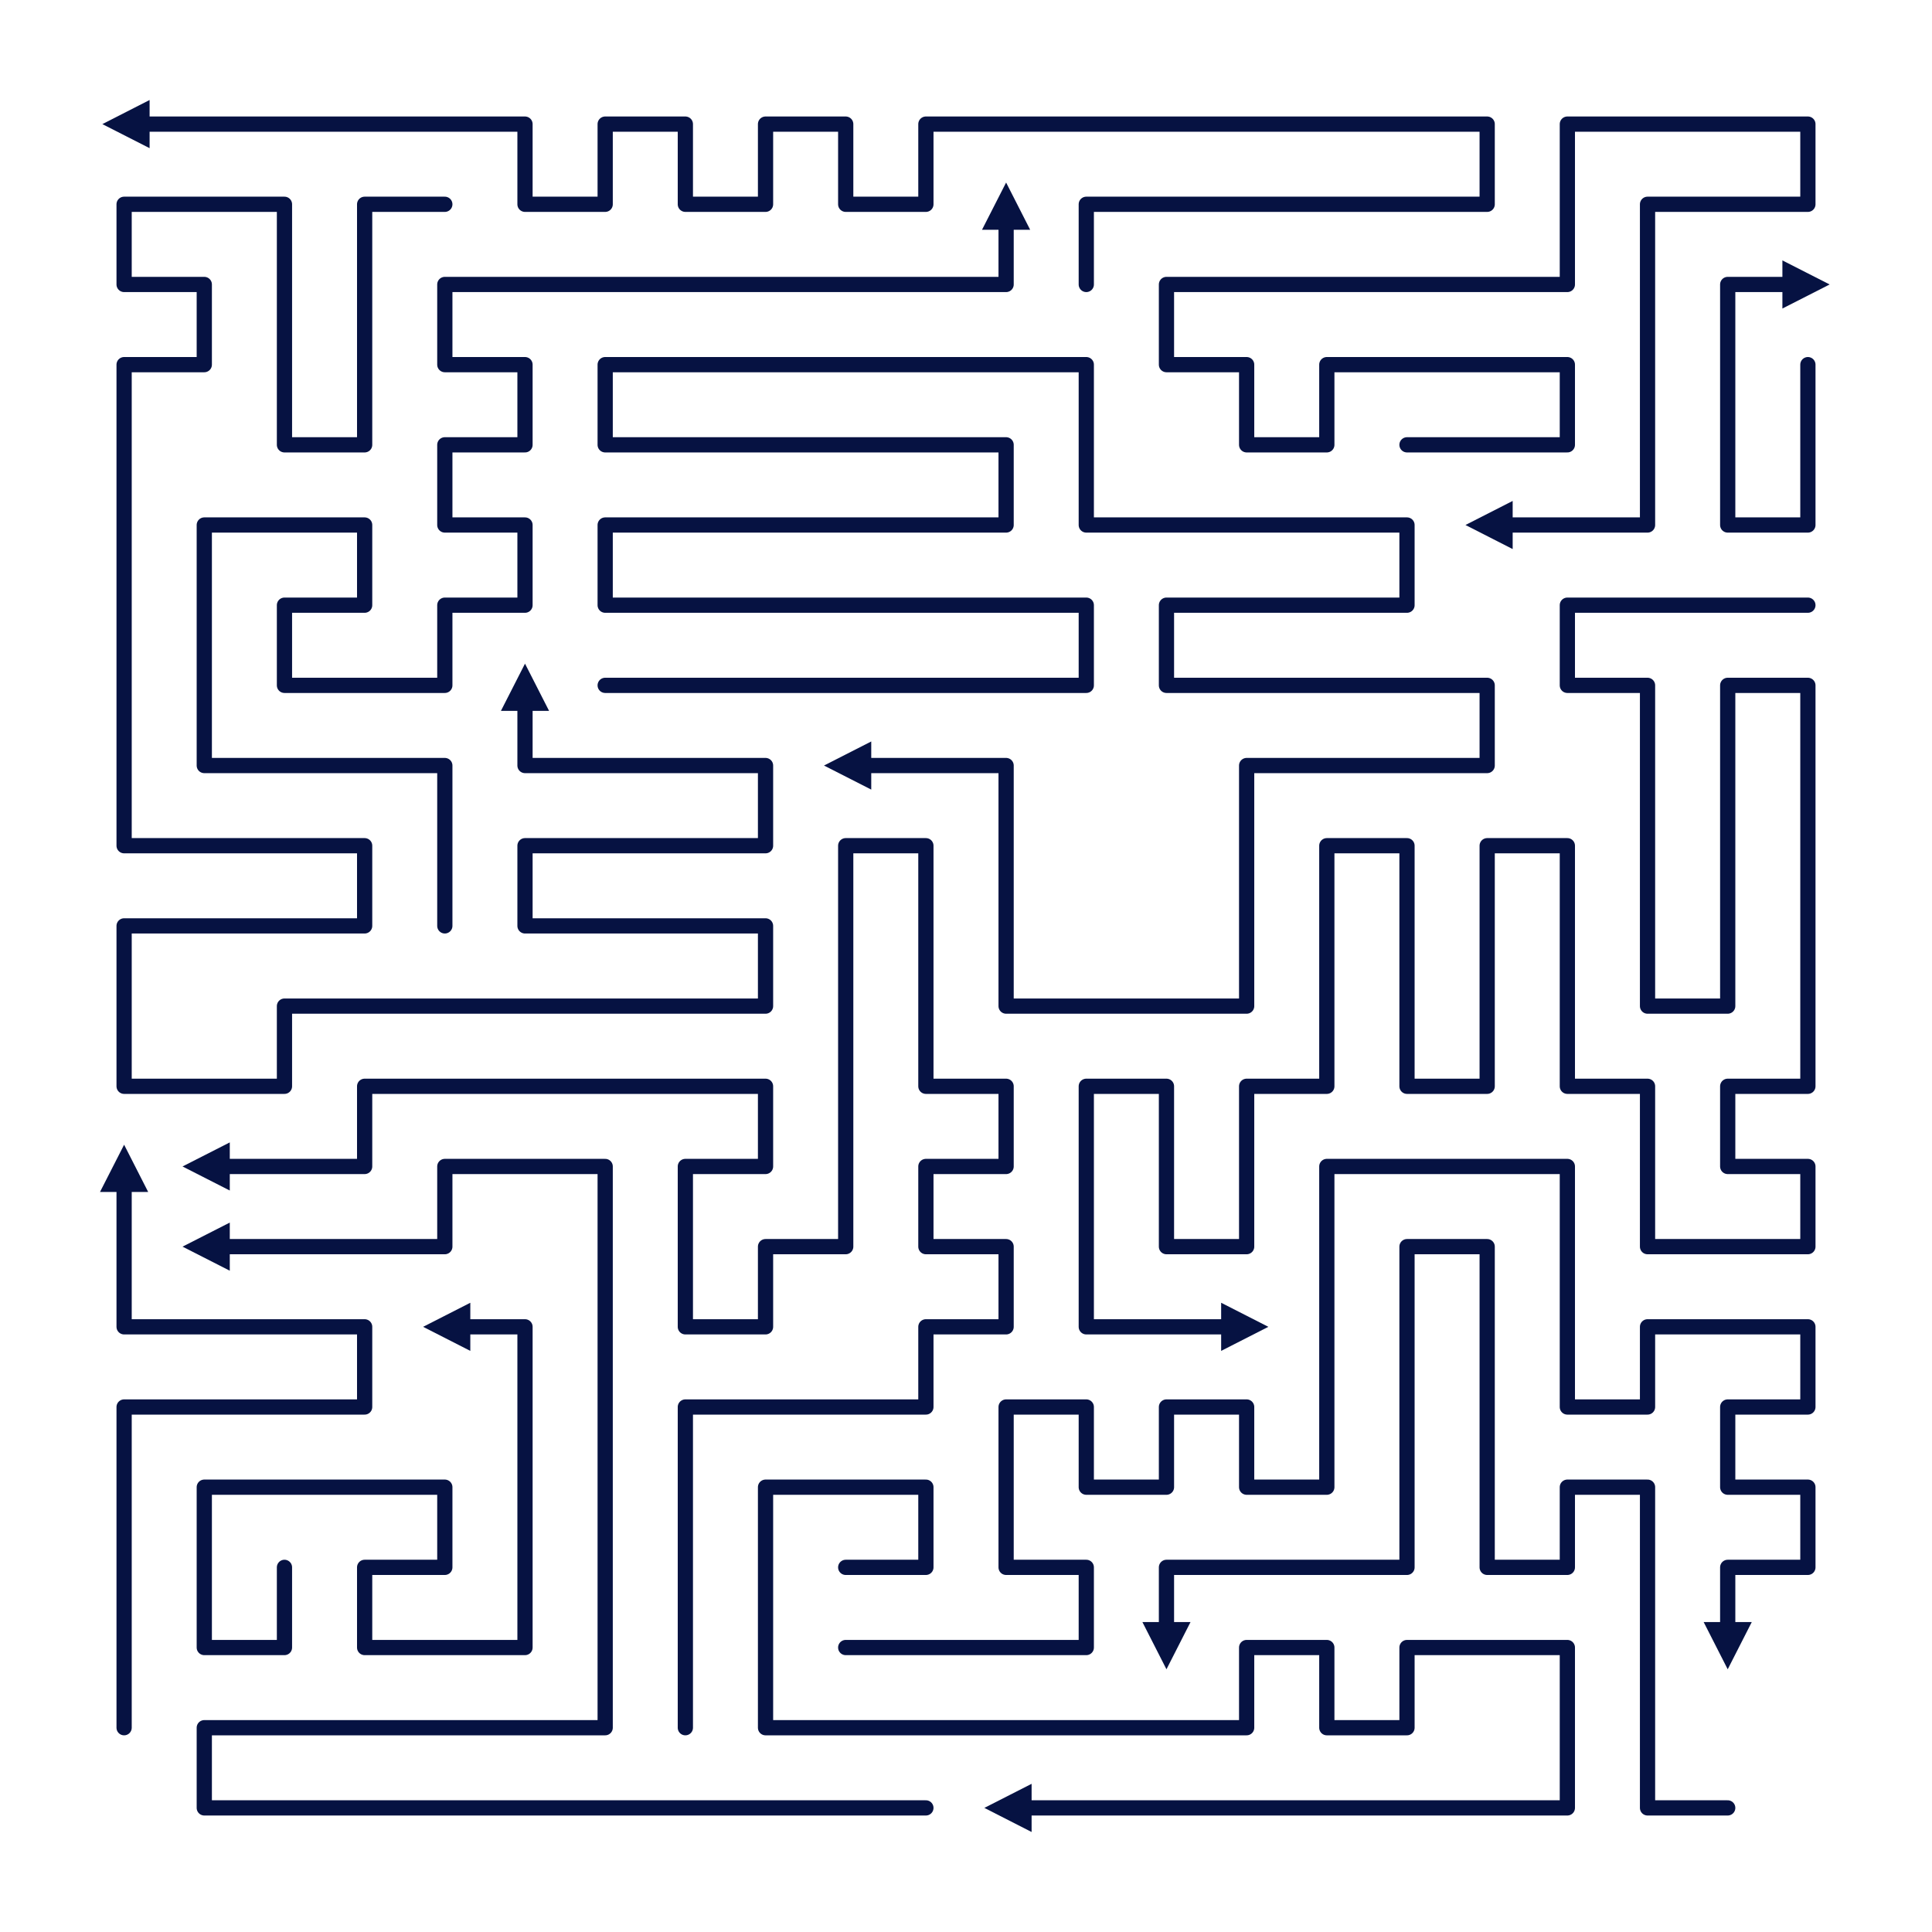
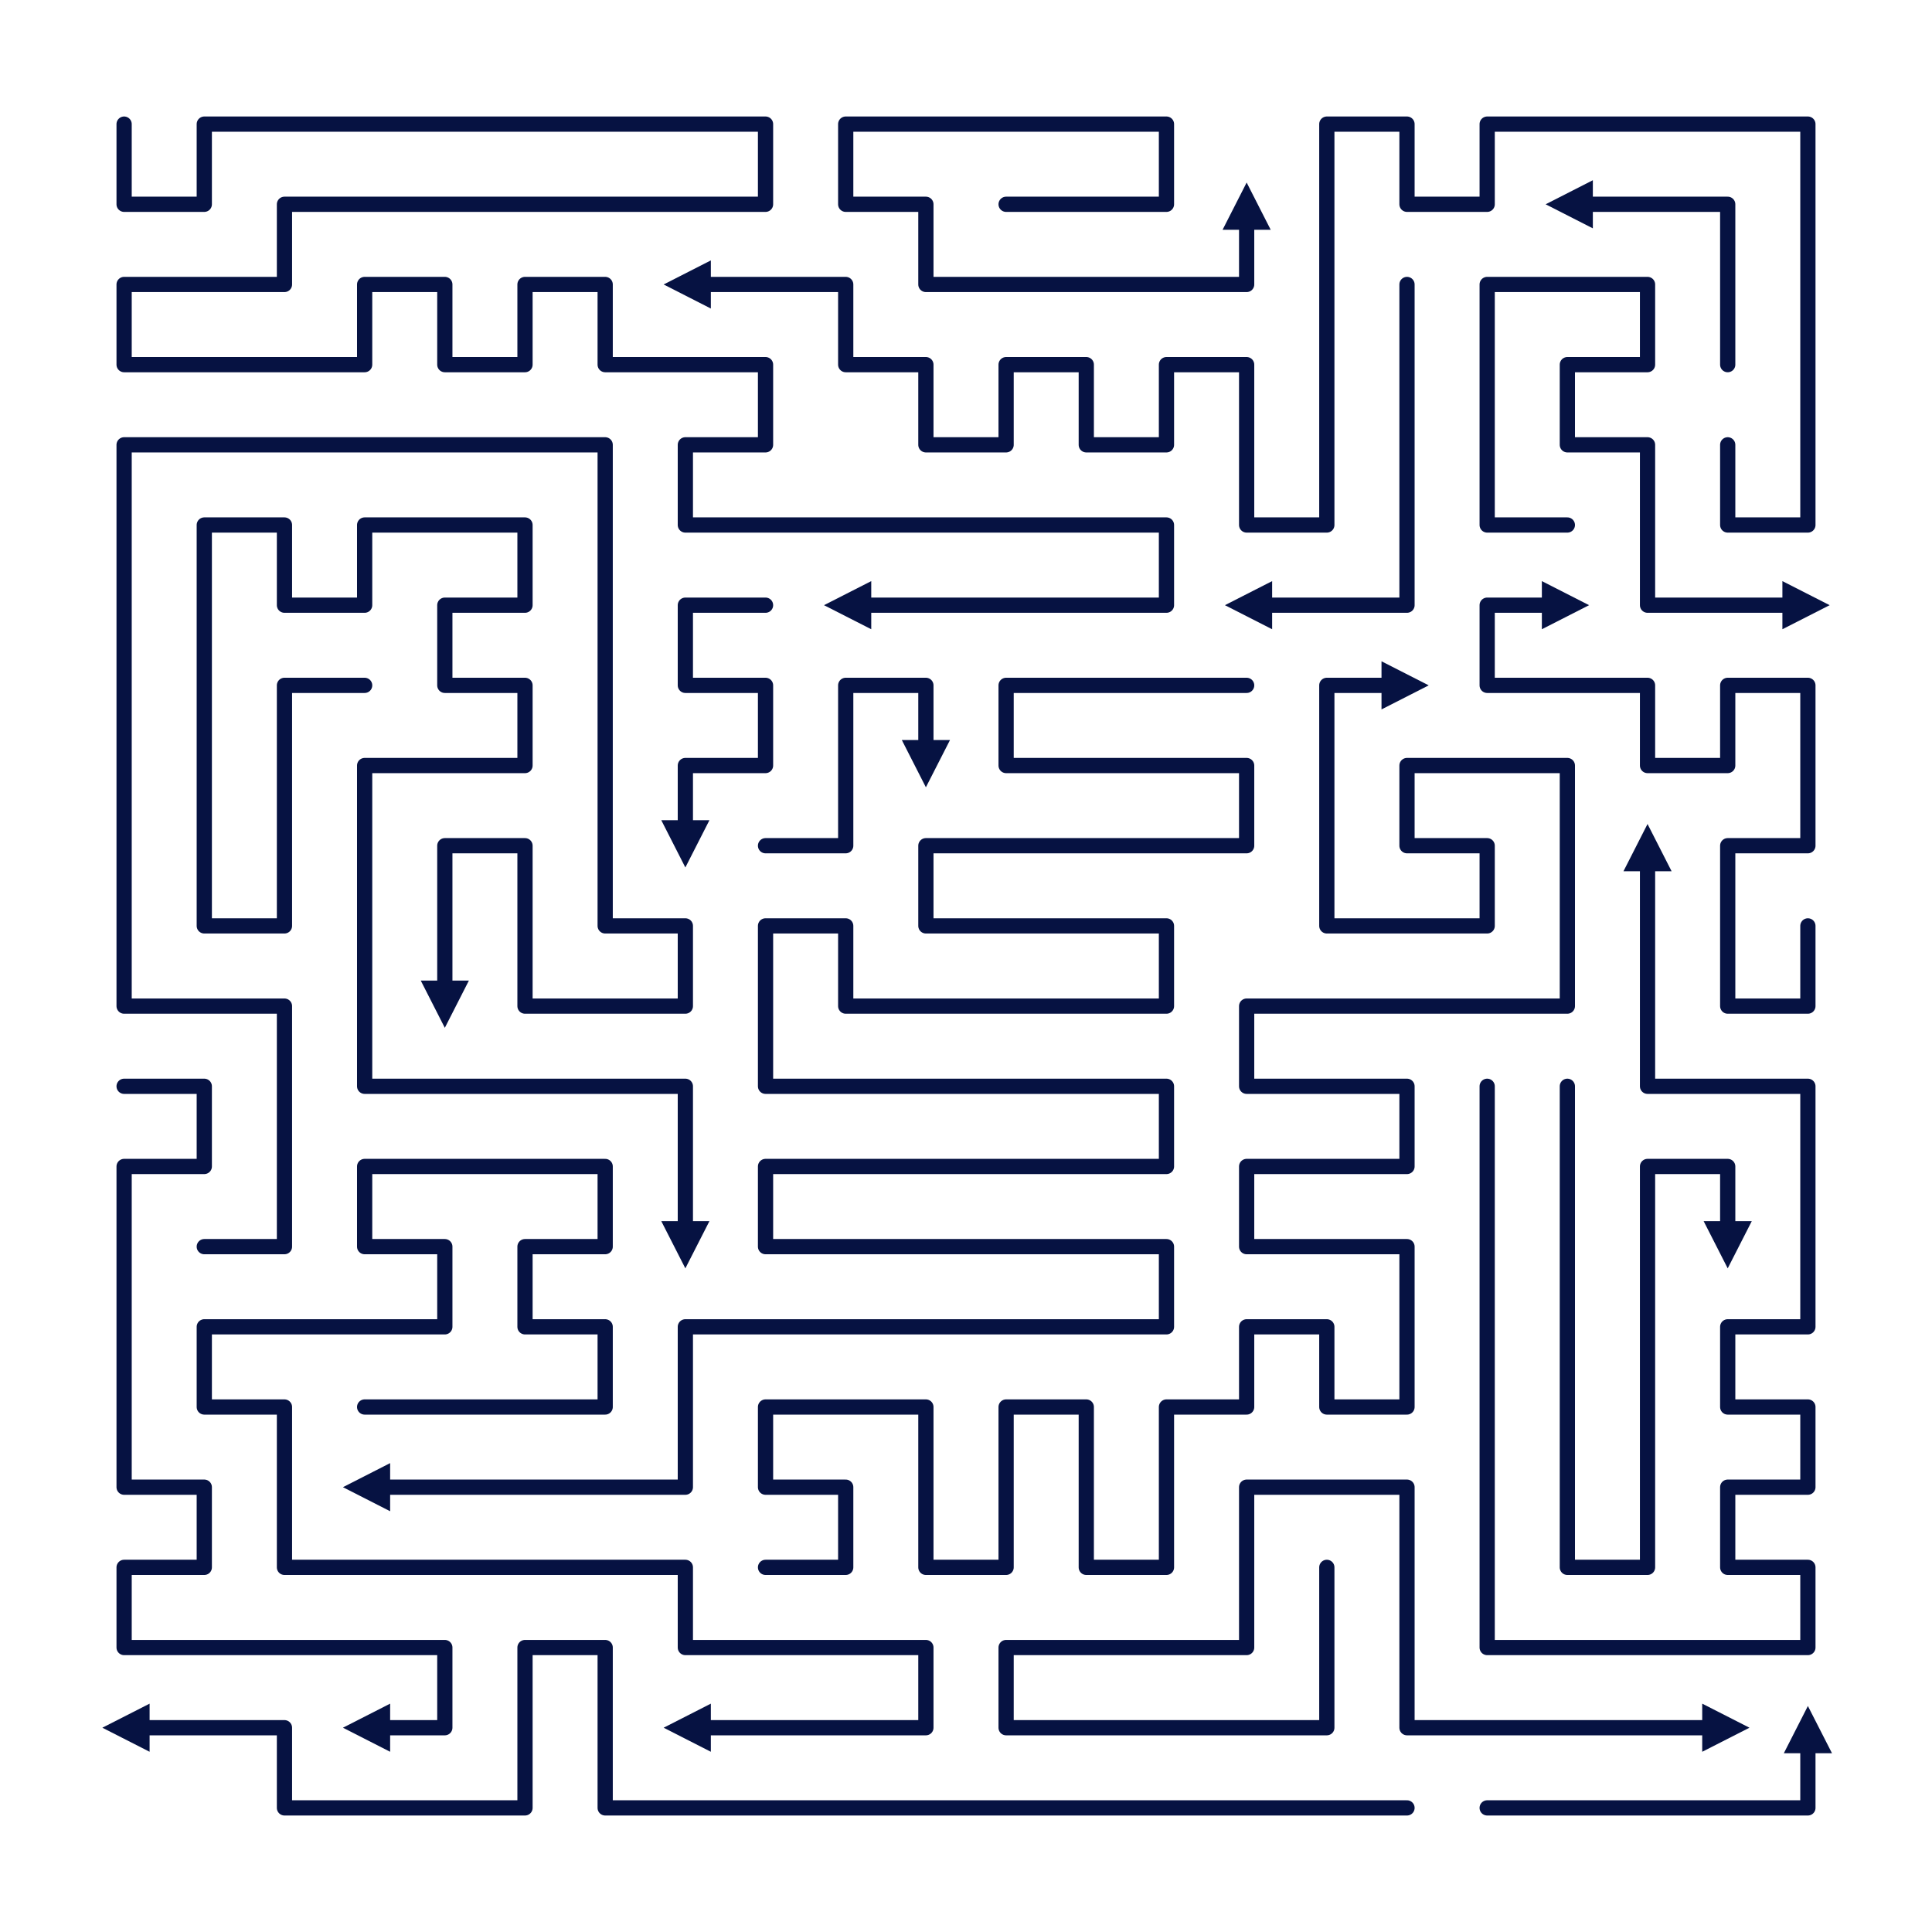
<svg xmlns="http://www.w3.org/2000/svg" width="460" height="460" viewBox="-20 -20 460 460">
  <rect x="-20" y="-20" width="460" height="460" fill="white" />
-   <path d="M 143.18 391.36 L 143.18 372.27 L 143.18 353.18 L 143.18 334.09 L 143.18 315.00 L 162.27 315.00 L 181.36 315.00 L 200.45 315.00 L 200.45 295.91 L 219.55 295.91 L 219.55 276.82 L 200.45 276.82 L 200.45 257.73 L 219.55 257.73 L 219.55 238.64 L 200.45 238.64 L 200.45 219.55 L 200.45 200.45 L 200.45 181.36 L 181.36 181.36 L 181.36 200.45 L 181.36 219.55 L 181.36 238.64 L 181.36 257.73 L 181.36 276.82 L 162.27 276.82 L 162.27 295.91 L 143.18 295.91 L 143.18 276.82 L 143.18 257.73 L 162.27 257.73 L 162.27 238.64 L 143.18 238.64 L 124.09 238.64 L 105.00 238.64 L 85.91 238.64 L 66.82 238.64 L 66.82 257.73 L 47.73 257.73 L 34.71 257.73" fill="none" stroke="#061242" stroke-width="3.627" stroke-linecap="round" stroke-linejoin="round" />
-   <path d="M 23.46 257.73 L 34.71 252.00 L 34.71 263.46 Z" fill="#061242" />
-   <path d="M 315.00 85.91 L 334.09 85.91 L 353.18 85.91 L 353.18 66.82 L 334.09 66.82 L 315.00 66.82 L 295.91 66.82 L 295.91 85.91 L 276.82 85.91 L 276.82 66.82 L 257.73 66.82 L 257.73 47.73 L 276.82 47.73 L 295.91 47.73 L 315.00 47.73 L 334.09 47.73 L 353.18 47.73 L 353.18 28.64 L 353.18 9.55 L 372.27 9.55 L 391.36 9.55 L 410.45 9.55 L 410.45 28.64 L 391.36 28.64 L 372.27 28.64 L 372.27 47.73 L 372.27 66.82 L 372.27 85.91 L 372.27 105.00 L 353.18 105.00 L 340.16 105.00" fill="none" stroke="#061242" stroke-width="3.627" stroke-linecap="round" stroke-linejoin="round" />
-   <path d="M 328.92 105.00 L 340.16 99.27 L 340.16 110.73 Z" fill="#061242" />
-   <path d="M 124.09 143.18 L 143.18 143.18 L 162.27 143.18 L 181.36 143.18 L 200.45 143.18 L 219.55 143.18 L 238.64 143.18 L 238.64 124.09 L 219.55 124.09 L 200.45 124.09 L 181.36 124.09 L 162.27 124.09 L 143.18 124.09 L 124.09 124.09 L 124.09 105.00 L 143.18 105.00 L 162.27 105.00 L 181.36 105.00 L 200.45 105.00 L 219.55 105.00 L 219.55 85.91 L 200.45 85.91 L 181.36 85.91 L 162.27 85.91 L 143.18 85.91 L 124.09 85.91 L 124.09 66.82 L 143.18 66.82 L 162.27 66.82 L 181.36 66.82 L 200.45 66.82 L 219.55 66.82 L 238.64 66.82 L 238.64 85.91 L 238.64 105.00 L 257.73 105.00 L 276.82 105.00 L 295.91 105.00 L 315.00 105.00 L 315.00 124.09 L 295.91 124.09 L 276.82 124.09 L 257.73 124.09 L 257.73 143.18 L 276.82 143.18 L 295.91 143.18 L 315.00 143.18 L 334.09 143.18 L 334.09 162.27 L 315.00 162.27 L 295.91 162.27 L 276.82 162.27 L 276.82 181.36 L 276.82 200.45 L 276.82 219.55 L 257.73 219.55 L 238.64 219.55 L 219.55 219.55 L 219.55 200.45 L 219.55 181.36 L 219.55 162.27 L 200.45 162.27 L 187.44 162.27" fill="none" stroke="#061242" stroke-width="3.627" stroke-linecap="round" stroke-linejoin="round" />
-   <path d="M 176.19 162.27 L 187.44 156.54 L 187.44 168.00 Z" fill="#061242" />
-   <path d="M 410.45 124.09 L 391.36 124.09 L 372.27 124.09 L 353.18 124.09 L 353.18 143.18 L 372.27 143.18 L 372.27 162.27 L 372.27 181.36 L 372.27 200.45 L 372.27 219.55 L 391.36 219.55 L 391.36 200.45 L 391.36 181.36 L 391.36 162.27 L 391.36 143.18 L 410.45 143.18 L 410.45 162.27 L 410.45 181.36 L 410.45 200.45 L 410.45 219.55 L 410.45 238.64 L 391.36 238.64 L 391.36 257.73 L 410.45 257.73 L 410.45 276.82 L 391.36 276.82 L 372.27 276.82 L 372.27 257.73 L 372.27 238.64 L 353.18 238.64 L 353.18 219.55 L 353.18 200.45 L 353.18 181.36 L 334.09 181.36 L 334.09 200.45 L 334.09 219.55 L 334.09 238.64 L 315.00 238.64 L 315.00 219.55 L 315.00 200.45 L 315.00 181.36 L 295.91 181.36 L 295.91 200.45 L 295.91 219.55 L 295.91 238.64 L 276.82 238.64 L 276.82 257.73 L 276.82 276.82 L 257.73 276.82 L 257.73 257.73 L 257.73 238.64 L 238.64 238.64 L 238.64 257.73 L 238.64 276.82 L 238.64 295.91 L 257.73 295.91 L 270.75 295.91" fill="none" stroke="#061242" stroke-width="3.627" stroke-linecap="round" stroke-linejoin="round" />
-   <path d="M 281.99 295.91 L 270.75 301.64 L 270.75 290.18 Z" fill="#061242" />
-   <path d="M 181.36 353.18 L 200.45 353.18 L 200.45 334.09 L 181.36 334.09 L 162.27 334.09 L 162.27 353.18 L 162.27 372.27 L 162.27 391.36 L 181.36 391.36 L 200.45 391.36 L 219.55 391.36 L 238.64 391.36 L 257.73 391.36 L 276.82 391.36 L 276.82 372.27 L 295.91 372.27 L 295.91 391.36 L 315.00 391.36 L 315.00 372.27 L 334.09 372.27 L 353.18 372.27 L 353.18 391.36 L 353.18 410.45 L 334.09 410.45 L 315.00 410.45 L 295.91 410.45 L 276.82 410.45 L 257.73 410.45 L 238.64 410.45 L 225.62 410.45" fill="none" stroke="#061242" stroke-width="3.627" stroke-linecap="round" stroke-linejoin="round" />
-   <path d="M 214.37 410.45 L 225.62 404.72 L 225.62 416.19 Z" fill="#061242" />
-   <path d="M 85.91 28.64 L 66.82 28.64 L 66.82 47.73 L 66.82 66.82 L 66.82 85.91 L 47.73 85.91 L 47.73 66.82 L 47.73 47.73 L 47.73 28.64 L 28.64 28.64 L 9.55 28.64 L 9.55 47.73 L 28.64 47.73 L 28.64 66.82 L 9.55 66.82 L 9.55 85.91 L 9.55 105.00 L 9.55 124.09 L 9.55 143.18 L 9.55 162.27 L 9.55 181.36 L 28.64 181.36 L 47.73 181.36 L 66.82 181.36 L 66.82 200.45 L 47.73 200.45 L 28.64 200.45 L 9.55 200.45 L 9.55 219.55 L 9.55 238.64 L 28.64 238.64 L 47.73 238.64 L 47.73 219.55 L 66.82 219.55 L 85.91 219.55 L 105.00 219.55 L 124.09 219.55 L 143.18 219.55 L 162.27 219.55 L 162.27 200.45 L 143.18 200.45 L 124.09 200.45 L 105.00 200.45 L 105.00 181.36 L 124.09 181.36 L 143.18 181.36 L 162.27 181.36 L 162.27 162.27 L 143.18 162.27 L 124.09 162.27 L 105.00 162.27 L 105.00 149.25" fill="none" stroke="#061242" stroke-width="3.627" stroke-linecap="round" stroke-linejoin="round" />
-   <path d="M 105.00 138.01 L 110.73 149.25 L 99.27 149.25 Z" fill="#061242" />
-   <path d="M 200.45 410.45 L 181.36 410.45 L 162.27 410.45 L 143.18 410.45 L 124.09 410.45 L 105.00 410.45 L 85.91 410.45 L 66.82 410.45 L 47.73 410.45 L 28.64 410.45 L 28.64 391.36 L 47.73 391.36 L 66.82 391.36 L 85.91 391.36 L 105.00 391.36 L 124.09 391.36 L 124.09 372.27 L 124.09 353.18 L 124.09 334.09 L 124.09 315.00 L 124.09 295.91 L 124.09 276.82 L 124.09 257.73 L 105.00 257.73 L 85.91 257.73 L 85.91 276.82 L 66.82 276.82 L 47.73 276.82 L 34.71 276.82" fill="none" stroke="#061242" stroke-width="3.627" stroke-linecap="round" stroke-linejoin="round" />
-   <path d="M 23.46 276.82 L 34.71 271.09 L 34.71 282.55 Z" fill="#061242" />
-   <path d="M 85.91 200.45 L 85.91 181.36 L 85.91 162.27 L 66.82 162.27 L 47.73 162.27 L 28.64 162.27 L 28.64 143.18 L 28.64 124.09 L 28.64 105.00 L 47.73 105.00 L 66.82 105.00 L 66.82 124.09 L 47.73 124.09 L 47.73 143.18 L 66.82 143.18 L 85.91 143.18 L 85.91 124.09 L 105.00 124.09 L 105.00 105.00 L 85.91 105.00 L 85.91 85.91 L 105.00 85.91 L 105.00 66.82 L 85.91 66.82 L 85.91 47.73 L 105.00 47.73 L 124.09 47.73 L 143.18 47.73 L 162.27 47.73 L 181.36 47.73 L 200.45 47.73 L 219.55 47.73 L 219.55 34.71" fill="none" stroke="#061242" stroke-width="3.627" stroke-linecap="round" stroke-linejoin="round" />
-   <path d="M 219.55 23.46 L 225.28 34.71 L 213.81 34.71 Z" fill="#061242" />
-   <path d="M 181.36 372.27 L 200.45 372.27 L 219.55 372.27 L 238.64 372.27 L 238.64 353.18 L 219.55 353.18 L 219.55 334.09 L 219.55 315.00 L 238.64 315.00 L 238.64 334.09 L 257.73 334.09 L 257.73 315.00 L 276.82 315.00 L 276.82 334.09 L 295.91 334.09 L 295.91 315.00 L 295.91 295.91 L 295.91 276.82 L 295.91 257.73 L 315.00 257.73 L 334.09 257.73 L 353.18 257.73 L 353.18 276.82 L 353.18 295.91 L 353.18 315.00 L 372.27 315.00 L 372.27 295.91 L 391.36 295.91 L 410.45 295.91 L 410.45 315.00 L 391.36 315.00 L 391.36 334.09 L 410.45 334.09 L 410.45 353.18 L 391.36 353.18 L 391.36 366.20" fill="none" stroke="#061242" stroke-width="3.627" stroke-linecap="round" stroke-linejoin="round" />
-   <path d="M 391.36 377.45 L 385.63 366.20 L 397.09 366.20 Z" fill="#061242" />
-   <path d="M 47.73 353.18 L 47.73 372.27 L 28.64 372.27 L 28.64 353.18 L 28.64 334.09 L 47.73 334.09 L 66.82 334.09 L 85.91 334.09 L 85.91 353.18 L 66.82 353.18 L 66.82 372.27 L 85.91 372.27 L 105.00 372.27 L 105.00 353.18 L 105.00 334.09 L 105.00 315.00 L 105.00 295.91 L 91.98 295.91" fill="none" stroke="#061242" stroke-width="3.627" stroke-linecap="round" stroke-linejoin="round" />
-   <path d="M 80.74 295.91 L 91.98 290.18 L 91.98 301.64 Z" fill="#061242" />
-   <path d="M 391.36 410.45 L 372.27 410.45 L 372.27 391.36 L 372.27 372.27 L 372.27 353.18 L 372.27 334.09 L 353.18 334.09 L 353.18 353.18 L 334.09 353.18 L 334.09 334.09 L 334.09 315.00 L 334.09 295.91 L 334.09 276.82 L 315.00 276.82 L 315.00 295.91 L 315.00 315.00 L 315.00 334.09 L 315.00 353.18 L 295.91 353.18 L 276.82 353.18 L 257.73 353.18 L 257.73 366.20" fill="none" stroke="#061242" stroke-width="3.627" stroke-linecap="round" stroke-linejoin="round" />
-   <path d="M 257.73 377.45 L 252.00 366.20 L 263.46 366.20 Z" fill="#061242" />
-   <path d="M 238.64 47.73 L 238.64 28.64 L 257.73 28.64 L 276.82 28.64 L 295.91 28.64 L 315.00 28.64 L 334.09 28.64 L 334.09 9.55 L 315.00 9.55 L 295.91 9.55 L 276.82 9.55 L 257.73 9.55 L 238.64 9.55 L 219.55 9.55 L 200.45 9.55 L 200.45 28.64 L 181.36 28.64 L 181.36 9.55 L 162.27 9.55 L 162.27 28.64 L 143.18 28.64 L 143.18 9.55 L 124.09 9.55 L 124.09 28.64 L 105.00 28.64 L 105.00 9.55 L 85.91 9.55 L 66.82 9.55 L 47.73 9.55 L 28.64 9.55 L 15.62 9.55" fill="none" stroke="#061242" stroke-width="3.627" stroke-linecap="round" stroke-linejoin="round" />
-   <path d="M 4.37 9.55 L 15.62 3.81 L 15.62 15.28 Z" fill="#061242" />
-   <path d="M 9.55 391.36 L 9.55 372.27 L 9.55 353.18 L 9.55 334.09 L 9.55 315.00 L 28.64 315.00 L 47.73 315.00 L 66.82 315.00 L 66.82 295.91 L 47.73 295.91 L 28.64 295.91 L 9.55 295.91 L 9.55 276.82 L 9.55 263.80" fill="none" stroke="#061242" stroke-width="3.627" stroke-linecap="round" stroke-linejoin="round" />
-   <path d="M 9.55 252.55 L 15.28 263.80 L 3.81 263.80 Z" fill="#061242" />
-   <path d="M 410.45 66.82 L 410.45 85.91 L 410.45 105.00 L 391.36 105.00 L 391.36 85.91 L 391.36 66.82 L 391.36 47.73 L 404.38 47.73" fill="none" stroke="#061242" stroke-width="3.627" stroke-linecap="round" stroke-linejoin="round" />
-   <path d="M 415.63 47.73 L 404.38 53.46 L 404.38 42.00 Z" fill="#061242" />
+   <path d="M 28.64 276.82 L 47.73 276.82 L 47.73 257.73 L 47.73 238.64 L 47.73 219.55 L 28.64 219.55 L 9.55 219.55 L 9.55 200.45 L 9.55 181.36 L 9.55 162.27 L 9.55 143.18 L 9.55 124.09 L 9.55 105.00 L 9.55 85.91 L 28.64 85.91 L 47.73 85.91 L 66.82 85.91 L 85.91 85.91 L 105.00 85.91 L 124.09 85.91 L 124.09 105.00 L 124.09 124.09 L 124.09 143.18 L 124.09 162.27 L 124.09 181.36 L 124.09 200.45 L 143.18 200.45 L 143.18 219.55 L 124.09 219.55 L 105.00 219.55 L 105.00 200.45 L 105.00 181.36 L 85.91 181.36 L 85.91 200.45 L 85.91 213.47" fill="none" stroke="#061242" stroke-width="3.627" stroke-linecap="round" stroke-linejoin="round" />
+   <path d="M 85.91 224.72 L 80.18 213.47 L 91.64 213.47 Z" fill="#061242" />
+   <path d="M 66.82 143.18 L 47.73 143.18 L 47.73 162.27 L 47.73 181.36 L 47.73 200.45 L 28.64 200.45 L 28.64 181.36 L 28.64 162.27 L 28.64 143.18 L 28.64 124.09 L 28.64 105.00 L 47.73 105.00 L 47.73 124.09 L 66.82 124.09 L 66.82 105.00 L 85.91 105.00 L 105.00 105.00 L 105.00 124.09 L 85.91 124.09 L 85.91 143.18 L 105.00 143.18 L 105.00 162.27 L 85.91 162.27 L 66.82 162.27 L 66.82 181.36 L 66.82 200.45 L 66.82 219.55 L 66.82 238.64 L 85.91 238.64 L 105.00 238.64 L 124.09 238.64 L 143.18 238.64 L 143.18 257.73 L 143.18 270.75" fill="none" stroke="#061242" stroke-width="3.627" stroke-linecap="round" stroke-linejoin="round" />
+   <path d="M 143.18 281.99 L 137.45 270.75 L 148.91 270.75 Z" fill="#061242" />
+   <path d="M 353.18 238.64 L 353.18 257.73 L 353.18 276.82 L 353.18 295.91 L 353.18 315.00 L 353.18 334.09 L 353.18 353.18 L 372.27 353.18 L 372.27 334.09 L 372.27 315.00 L 372.27 295.91 L 372.27 276.82 L 372.27 257.73 L 391.36 257.73 L 391.36 270.75" fill="none" stroke="#061242" stroke-width="3.627" stroke-linecap="round" stroke-linejoin="round" />
+   <path d="M 391.36 281.99 L 385.63 270.75 L 397.09 270.75 Z" fill="#061242" />
+   <path d="M 334.09 238.64 L 334.09 257.73 L 334.09 276.82 L 334.09 295.91 L 334.09 315.00 L 334.09 334.09 L 334.09 353.18 L 334.09 372.27 L 353.18 372.27 L 372.27 372.27 L 391.36 372.27 L 410.45 372.27 L 410.45 353.18 L 391.36 353.18 L 391.36 334.09 L 410.45 334.09 L 410.45 315.00 L 391.36 315.00 L 391.36 295.91 L 410.45 295.91 L 410.45 276.82 L 410.45 257.73 L 410.45 238.64 L 391.36 238.64 L 372.27 238.64 L 372.27 219.55 L 372.27 200.45 L 372.27 187.44" fill="none" stroke="#061242" stroke-width="3.627" stroke-linecap="round" stroke-linejoin="round" />
+   <path d="M 372.27 176.19 L 378.00 187.44 L 366.54 187.44 Z" fill="#061242" />
+   <path d="M 162.27 353.18 L 181.36 353.18 L 181.36 334.09 L 162.27 334.09 L 162.27 315.00 L 181.36 315.00 L 200.45 315.00 L 200.45 334.09 L 200.45 353.18 L 219.55 353.18 L 219.55 334.09 L 219.55 315.00 L 238.64 315.00 L 238.64 334.09 L 238.64 353.18 L 257.73 353.18 L 257.73 334.09 L 257.73 315.00 L 276.82 315.00 L 276.82 295.91 L 295.91 295.91 L 295.91 315.00 L 315.00 315.00 L 315.00 295.91 L 315.00 276.82 L 295.91 276.82 L 276.82 276.82 L 276.82 257.73 L 295.91 257.73 L 315.00 257.73 L 315.00 238.64 L 295.91 238.64 L 276.82 238.64 L 276.82 219.55 L 295.91 219.55 L 315.00 219.55 L 334.09 219.55 L 353.18 219.55 L 353.18 200.45 L 353.18 181.36 L 353.18 162.27 L 334.09 162.27 L 315.00 162.27 L 315.00 181.36 L 334.09 181.36 L 334.09 200.45 L 315.00 200.45 L 295.91 200.45 L 295.91 181.36 L 295.91 162.27 L 295.91 143.18 L 308.93 143.18" fill="none" stroke="#061242" stroke-width="3.627" stroke-linecap="round" stroke-linejoin="round" />
+   <path d="M 320.17 143.18 L 308.93 148.91 L 308.93 137.45 Z" fill="#061242" />
+   <path d="M 391.36 66.82 L 391.36 47.73 L 391.36 28.64 L 372.27 28.64 L 359.25 28.64" fill="none" stroke="#061242" stroke-width="3.627" stroke-linecap="round" stroke-linejoin="round" />
+   <path d="M 348.01 28.64 L 359.25 22.91 L 359.25 34.37 Z" fill="#061242" />
+   <path d="M 391.36 85.91 L 391.36 105.00 L 410.45 105.00 L 410.45 85.91 L 410.45 66.82 L 410.45 47.73 L 410.45 28.64 L 410.45 9.55 L 391.36 9.55 L 372.27 9.55 L 353.18 9.55 L 334.09 9.55 L 334.09 28.64 L 315.00 28.64 L 315.00 9.55 L 295.91 9.55 L 295.91 28.64 L 295.91 47.73 L 295.91 66.82 L 295.91 85.91 L 295.91 105.00 L 276.82 105.00 L 276.82 85.91 L 276.82 66.82 L 257.73 66.82 L 257.73 85.91 L 238.64 85.91 L 238.64 66.82 L 219.55 66.82 L 219.55 85.91 L 200.45 85.91 L 200.45 66.82 L 181.36 66.82 L 181.36 47.73 L 162.27 47.73 L 149.25 47.73" fill="none" stroke="#061242" stroke-width="3.627" stroke-linecap="round" stroke-linejoin="round" />
+   <path d="M 138.01 47.73 L 149.25 42.00 L 149.25 53.46 Z" fill="#061242" />
+   <path d="M 162.27 181.36 L 181.36 181.36 L 181.36 162.27 L 181.36 143.18 L 200.45 143.18 L 200.45 156.20" fill="none" stroke="#061242" stroke-width="3.627" stroke-linecap="round" stroke-linejoin="round" />
+   <path d="M 200.45 167.45 L 194.72 156.20 L 206.19 156.20 Z" fill="#061242" />
+   <path d="M 9.55 9.55 L 9.55 28.64 L 28.64 28.64 L 28.64 9.55 L 47.73 9.55 L 66.82 9.55 L 85.91 9.55 L 105.00 9.55 L 124.09 9.55 L 143.18 9.55 L 162.27 9.55 L 162.27 28.64 L 143.18 28.64 L 124.09 28.64 L 105.00 28.64 L 85.91 28.64 L 66.82 28.64 L 47.73 28.64 L 47.73 47.73 L 28.64 47.73 L 9.55 47.73 L 9.55 66.82 L 28.64 66.82 L 47.73 66.82 L 66.82 66.82 L 66.82 47.73 L 85.91 47.73 L 85.91 66.82 L 105.00 66.82 L 105.00 47.73 L 124.09 47.73 L 124.09 66.82 L 143.18 66.82 L 162.27 66.82 L 162.27 85.91 L 143.18 85.91 L 143.18 105.00 L 162.27 105.00 L 181.36 105.00 L 200.45 105.00 L 219.55 105.00 L 238.64 105.00 L 257.73 105.00 L 257.73 124.09 L 238.64 124.09 L 219.55 124.09 L 200.45 124.09 L 187.44 124.09" fill="none" stroke="#061242" stroke-width="3.627" stroke-linecap="round" stroke-linejoin="round" />
+   <path d="M 176.19 124.09 L 187.44 118.36 L 187.44 129.82 Z" fill="#061242" />
+   <path d="M 162.27 124.09 L 143.18 124.09 L 143.18 143.18 L 162.27 143.18 L 162.27 162.27 L 143.18 162.27 L 143.18 175.29" fill="none" stroke="#061242" stroke-width="3.627" stroke-linecap="round" stroke-linejoin="round" />
+   <path d="M 143.18 186.54 L 137.45 175.29 L 148.91 175.29 Z" fill="#061242" />
+   <path d="M 295.91 353.18 L 295.91 372.27 L 295.91 391.36 L 276.82 391.36 L 257.73 391.36 L 238.64 391.36 L 219.55 391.36 L 219.55 372.27 L 238.64 372.27 L 257.73 372.27 L 276.82 372.27 L 276.82 353.18 L 276.82 334.09 L 295.91 334.09 L 315.00 334.09 L 315.00 353.18 L 315.00 372.27 L 315.00 391.36 L 334.09 391.36 L 353.18 391.36 L 372.27 391.36 L 385.29 391.36" fill="none" stroke="#061242" stroke-width="3.627" stroke-linecap="round" stroke-linejoin="round" />
+   <path d="M 396.54 391.36 L 385.29 397.09 L 385.29 385.63 Z" fill="#061242" />
+   <path d="M 334.09 410.45 L 353.18 410.45 L 372.27 410.45 L 391.36 410.45 L 410.45 410.45 L 410.45 397.44" fill="none" stroke="#061242" stroke-width="3.627" stroke-linecap="round" stroke-linejoin="round" />
+   <path d="M 410.45 386.19 L 416.19 397.44 L 404.72 397.44 Z" fill="#061242" />
+   <path d="M 315.00 47.73 L 315.00 66.82 L 315.00 85.91 L 315.00 105.00 L 315.00 124.09 L 295.91 124.09 L 282.89 124.09" fill="none" stroke="#061242" stroke-width="3.627" stroke-linecap="round" stroke-linejoin="round" />
+   <path d="M 271.65 124.09 L 282.89 118.36 L 282.89 129.82 Z" fill="#061242" />
+   <path d="M 276.82 143.18 L 257.73 143.18 L 238.64 143.18 L 219.55 143.18 L 219.55 162.27 L 238.64 162.27 L 257.73 162.27 L 276.82 162.27 L 276.82 181.36 L 257.73 181.36 L 238.64 181.36 L 219.55 181.36 L 200.45 181.36 L 200.45 200.45 L 219.55 200.45 L 238.64 200.45 L 257.73 200.45 L 257.73 219.55 L 238.64 219.55 L 219.55 219.55 L 200.45 219.55 L 181.36 219.55 L 181.36 200.45 L 162.27 200.45 L 162.27 219.55 L 162.27 238.64 L 181.36 238.64 L 200.45 238.64 L 219.55 238.64 L 238.64 238.64 L 257.73 238.64 L 257.73 257.73 L 238.64 257.73 L 219.55 257.73 L 200.45 257.73 L 181.36 257.73 L 162.27 257.73 L 162.27 276.82 L 181.36 276.82 L 200.45 276.82 L 219.55 276.82 L 238.64 276.82 L 257.73 276.82 L 257.73 295.91 L 238.64 295.91 L 219.55 295.91 L 200.45 295.91 L 181.36 295.91 L 162.27 295.91 L 143.18 295.91 L 143.18 315.00 L 143.18 334.09 L 124.09 334.09 L 105.00 334.09 L 85.91 334.09 L 72.89 334.09" fill="none" stroke="#061242" stroke-width="3.627" stroke-linecap="round" stroke-linejoin="round" />
+   <path d="M 61.65 334.09 L 72.89 328.36 L 72.89 339.82 Z" fill="#061242" />
+   <path d="M 66.82 315.00 L 85.91 315.00 L 105.00 315.00 L 124.09 315.00 L 124.09 295.91 L 105.00 295.91 L 105.00 276.82 L 124.09 276.82 L 124.09 257.73 L 105.00 257.73 L 85.91 257.73 L 66.82 257.73 L 66.82 276.82 L 85.91 276.82 L 85.91 295.91 L 66.82 295.91 L 47.73 295.91 L 28.64 295.91 L 28.64 315.00 L 47.73 315.00 L 47.73 334.09 L 47.73 353.18 L 66.82 353.18 L 85.91 353.18 L 105.00 353.18 L 124.09 353.18 L 143.18 353.18 L 143.18 372.27 L 162.27 372.27 L 181.36 372.27 L 200.45 372.27 L 200.45 391.36 L 181.36 391.36 L 162.27 391.36 L 149.25 391.36" fill="none" stroke="#061242" stroke-width="3.627" stroke-linecap="round" stroke-linejoin="round" />
+   <path d="M 138.01 391.36 L 149.25 385.63 L 149.25 397.09 Z" fill="#061242" />
+   <path d="M 315.00 410.45 L 295.91 410.45 L 276.82 410.45 L 257.73 410.45 L 238.64 410.45 L 219.55 410.45 L 200.45 410.45 L 181.36 410.45 L 162.27 410.45 L 143.18 410.45 L 124.09 410.45 L 124.09 391.36 L 124.09 372.27 L 105.00 372.27 L 105.00 391.36 L 105.00 410.45 L 85.91 410.45 L 66.82 410.45 L 47.73 410.45 L 47.73 391.36 L 28.64 391.36 L 15.62 391.36" fill="none" stroke="#061242" stroke-width="3.627" stroke-linecap="round" stroke-linejoin="round" />
+   <path d="M 4.37 391.36 L 15.62 385.63 L 15.62 397.09 Z" fill="#061242" />
+   <path d="M 410.45 200.45 L 410.45 219.55 L 391.36 219.55 L 391.36 200.45 L 391.36 181.36 L 410.45 181.36 L 410.45 162.27 L 410.45 143.18 L 391.36 143.18 L 391.36 162.27 L 372.27 162.27 L 372.27 143.18 L 353.18 143.18 L 334.09 143.18 L 334.09 124.09 L 347.11 124.09" fill="none" stroke="#061242" stroke-width="3.627" stroke-linecap="round" stroke-linejoin="round" />
+   <path d="M 358.35 124.09 L 347.11 129.82 L 347.11 118.36 Z" fill="#061242" />
+   <path d="M 9.55 238.64 L 28.64 238.64 L 28.64 257.73 L 9.55 257.73 L 9.55 276.82 L 9.55 295.91 L 9.55 315.00 L 9.55 334.09 L 28.64 334.09 L 28.64 353.18 L 9.55 353.18 L 9.55 372.27 L 28.64 372.27 L 47.73 372.27 L 66.82 372.27 L 85.91 372.27 L 85.91 391.36 L 72.89 391.36" fill="none" stroke="#061242" stroke-width="3.627" stroke-linecap="round" stroke-linejoin="round" />
+   <path d="M 61.65 391.36 L 72.89 385.63 L 72.89 397.09 Z" fill="#061242" />
+   <path d="M 219.55 28.64 L 238.64 28.64 L 257.73 28.64 L 257.73 9.55 L 238.64 9.55 L 219.55 9.55 L 200.45 9.55 L 181.36 9.55 L 181.36 28.64 L 200.45 28.64 L 200.45 47.73 L 219.55 47.73 L 238.64 47.73 L 257.73 47.73 L 276.82 47.73 L 276.82 34.71" fill="none" stroke="#061242" stroke-width="3.627" stroke-linecap="round" stroke-linejoin="round" />
+   <path d="M 276.82 23.46 L 282.55 34.71 L 271.09 34.71 Z" fill="#061242" />
+   <path d="M 353.18 105.00 L 334.09 105.00 L 334.09 85.91 L 334.09 66.82 L 334.09 47.73 L 353.18 47.73 L 372.27 47.73 L 372.27 66.82 L 353.18 66.82 L 353.18 85.91 L 372.27 85.91 L 372.27 105.00 L 372.27 124.09 L 391.36 124.09 L 404.38 124.09" fill="none" stroke="#061242" stroke-width="3.627" stroke-linecap="round" stroke-linejoin="round" />
+   <path d="M 415.63 124.09 L 404.38 129.82 L 404.38 118.36 Z" fill="#061242" />
</svg>
